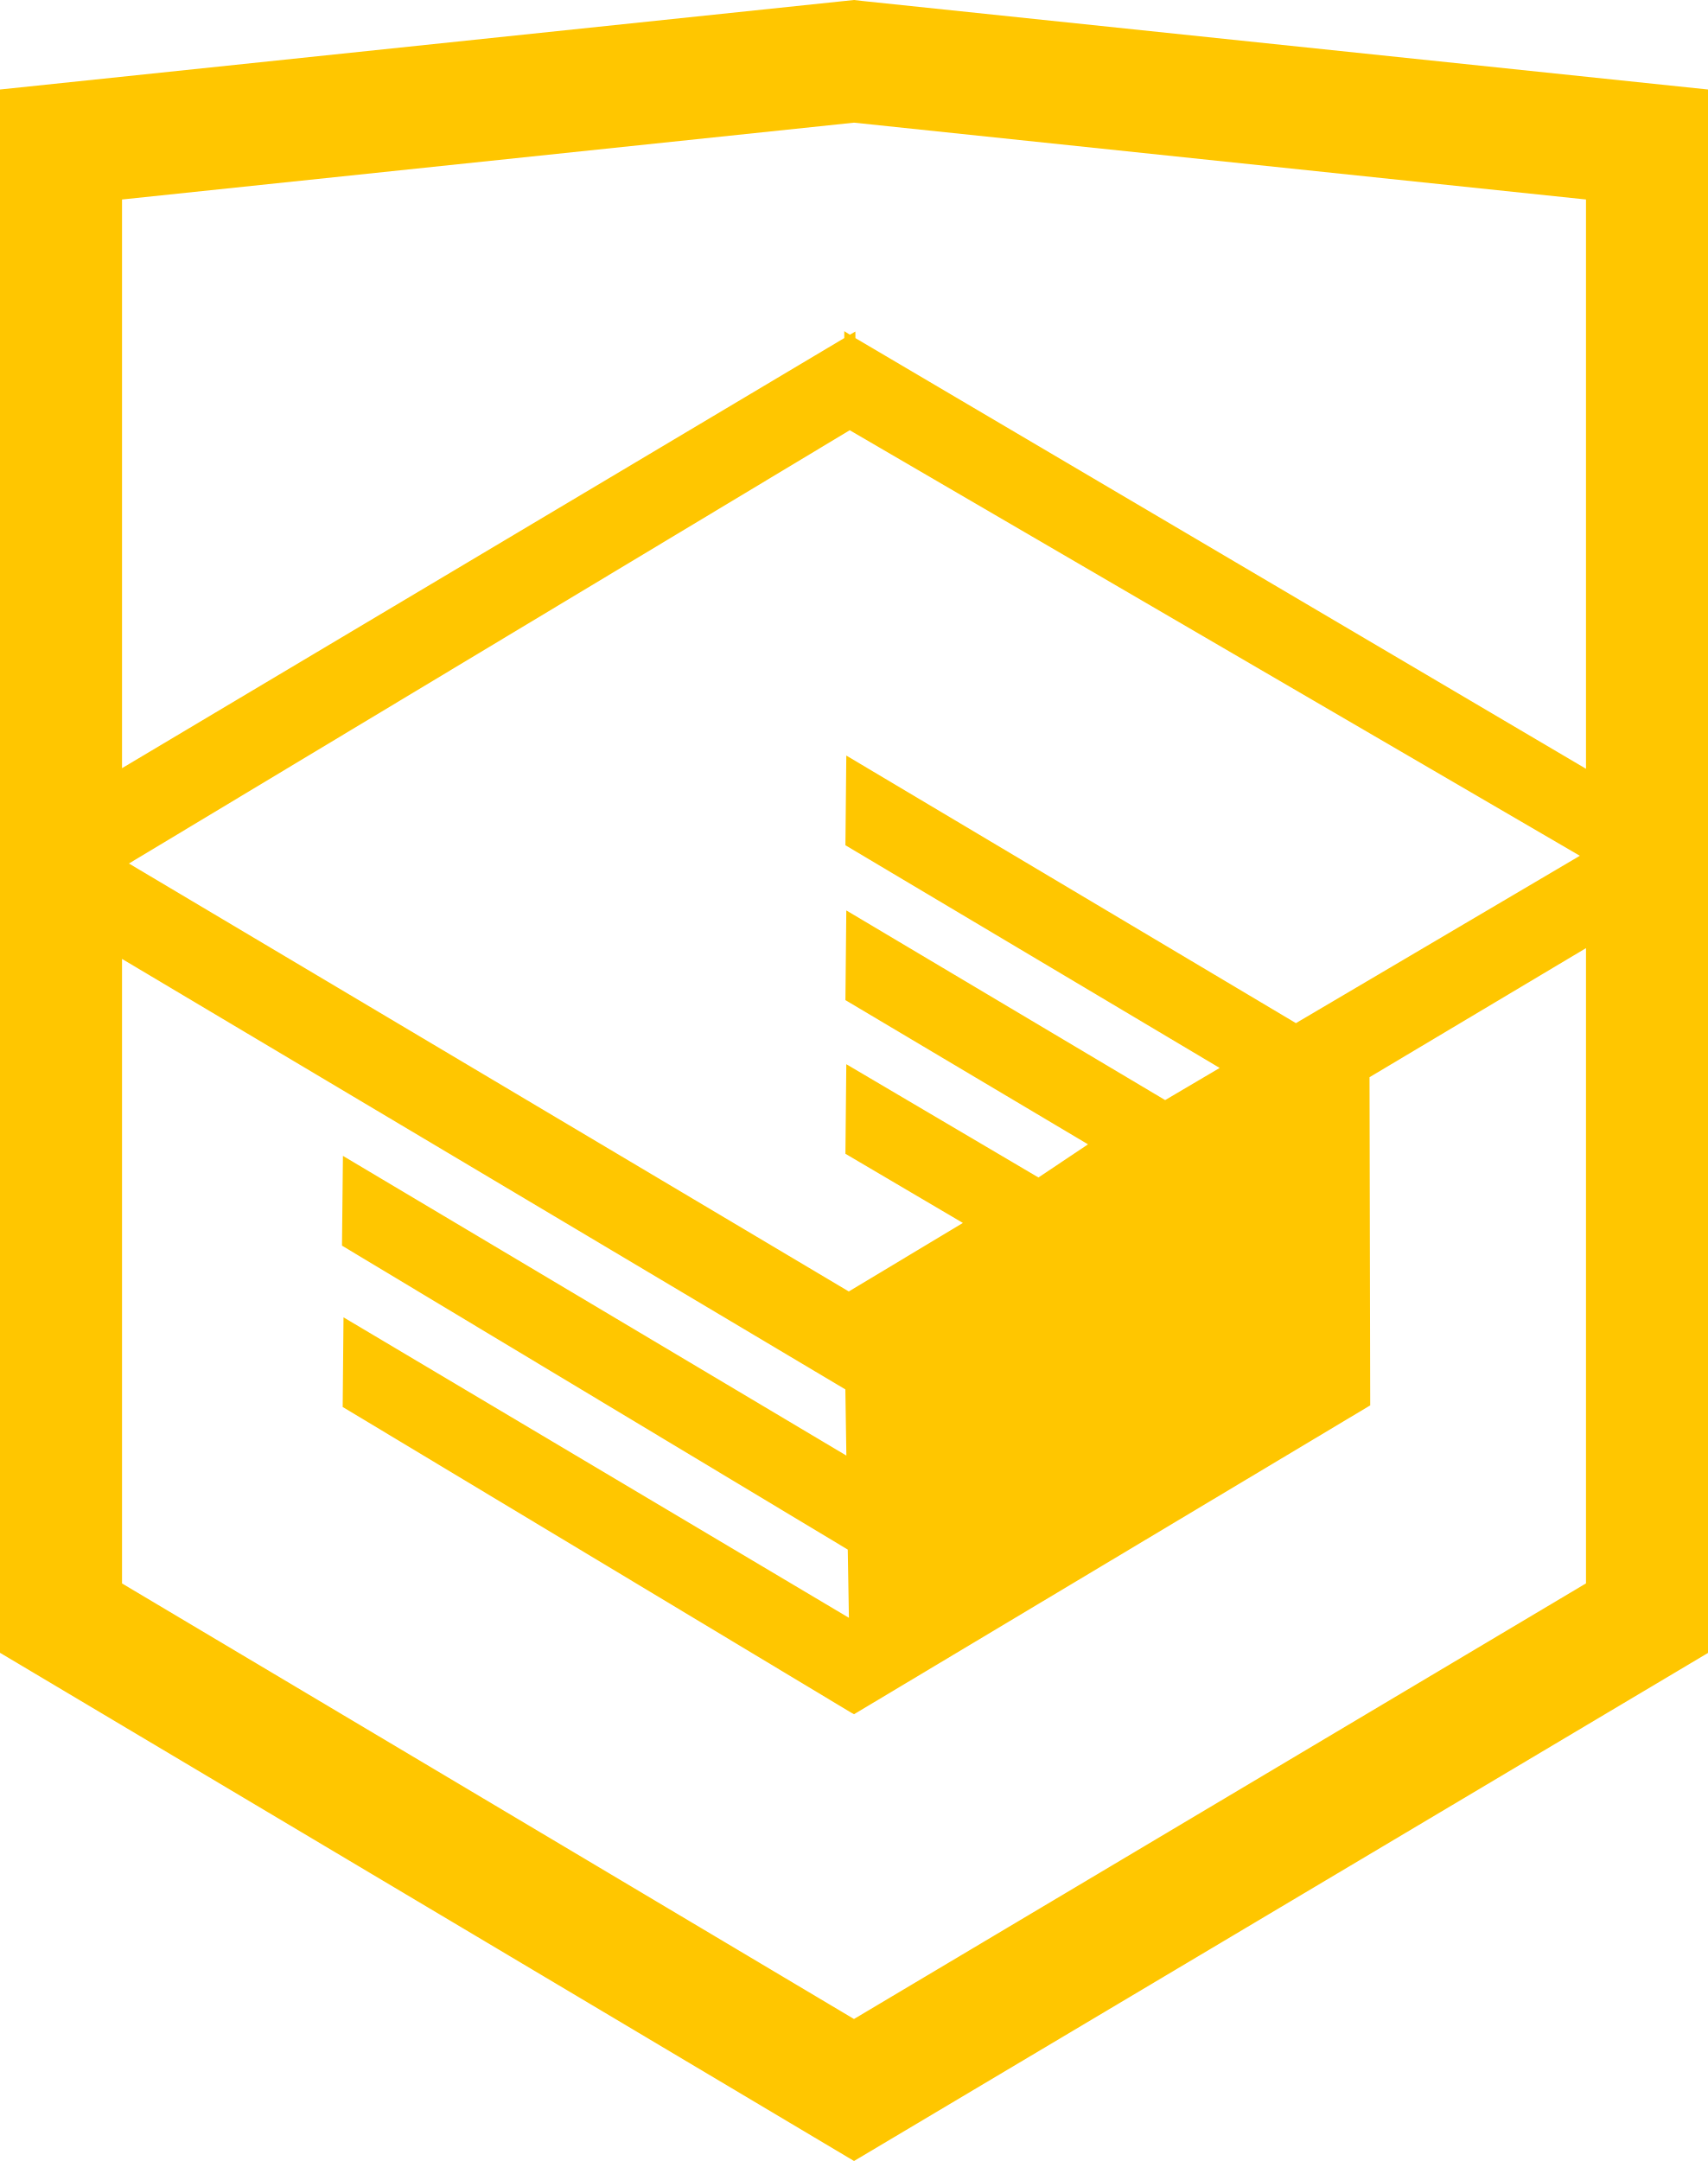
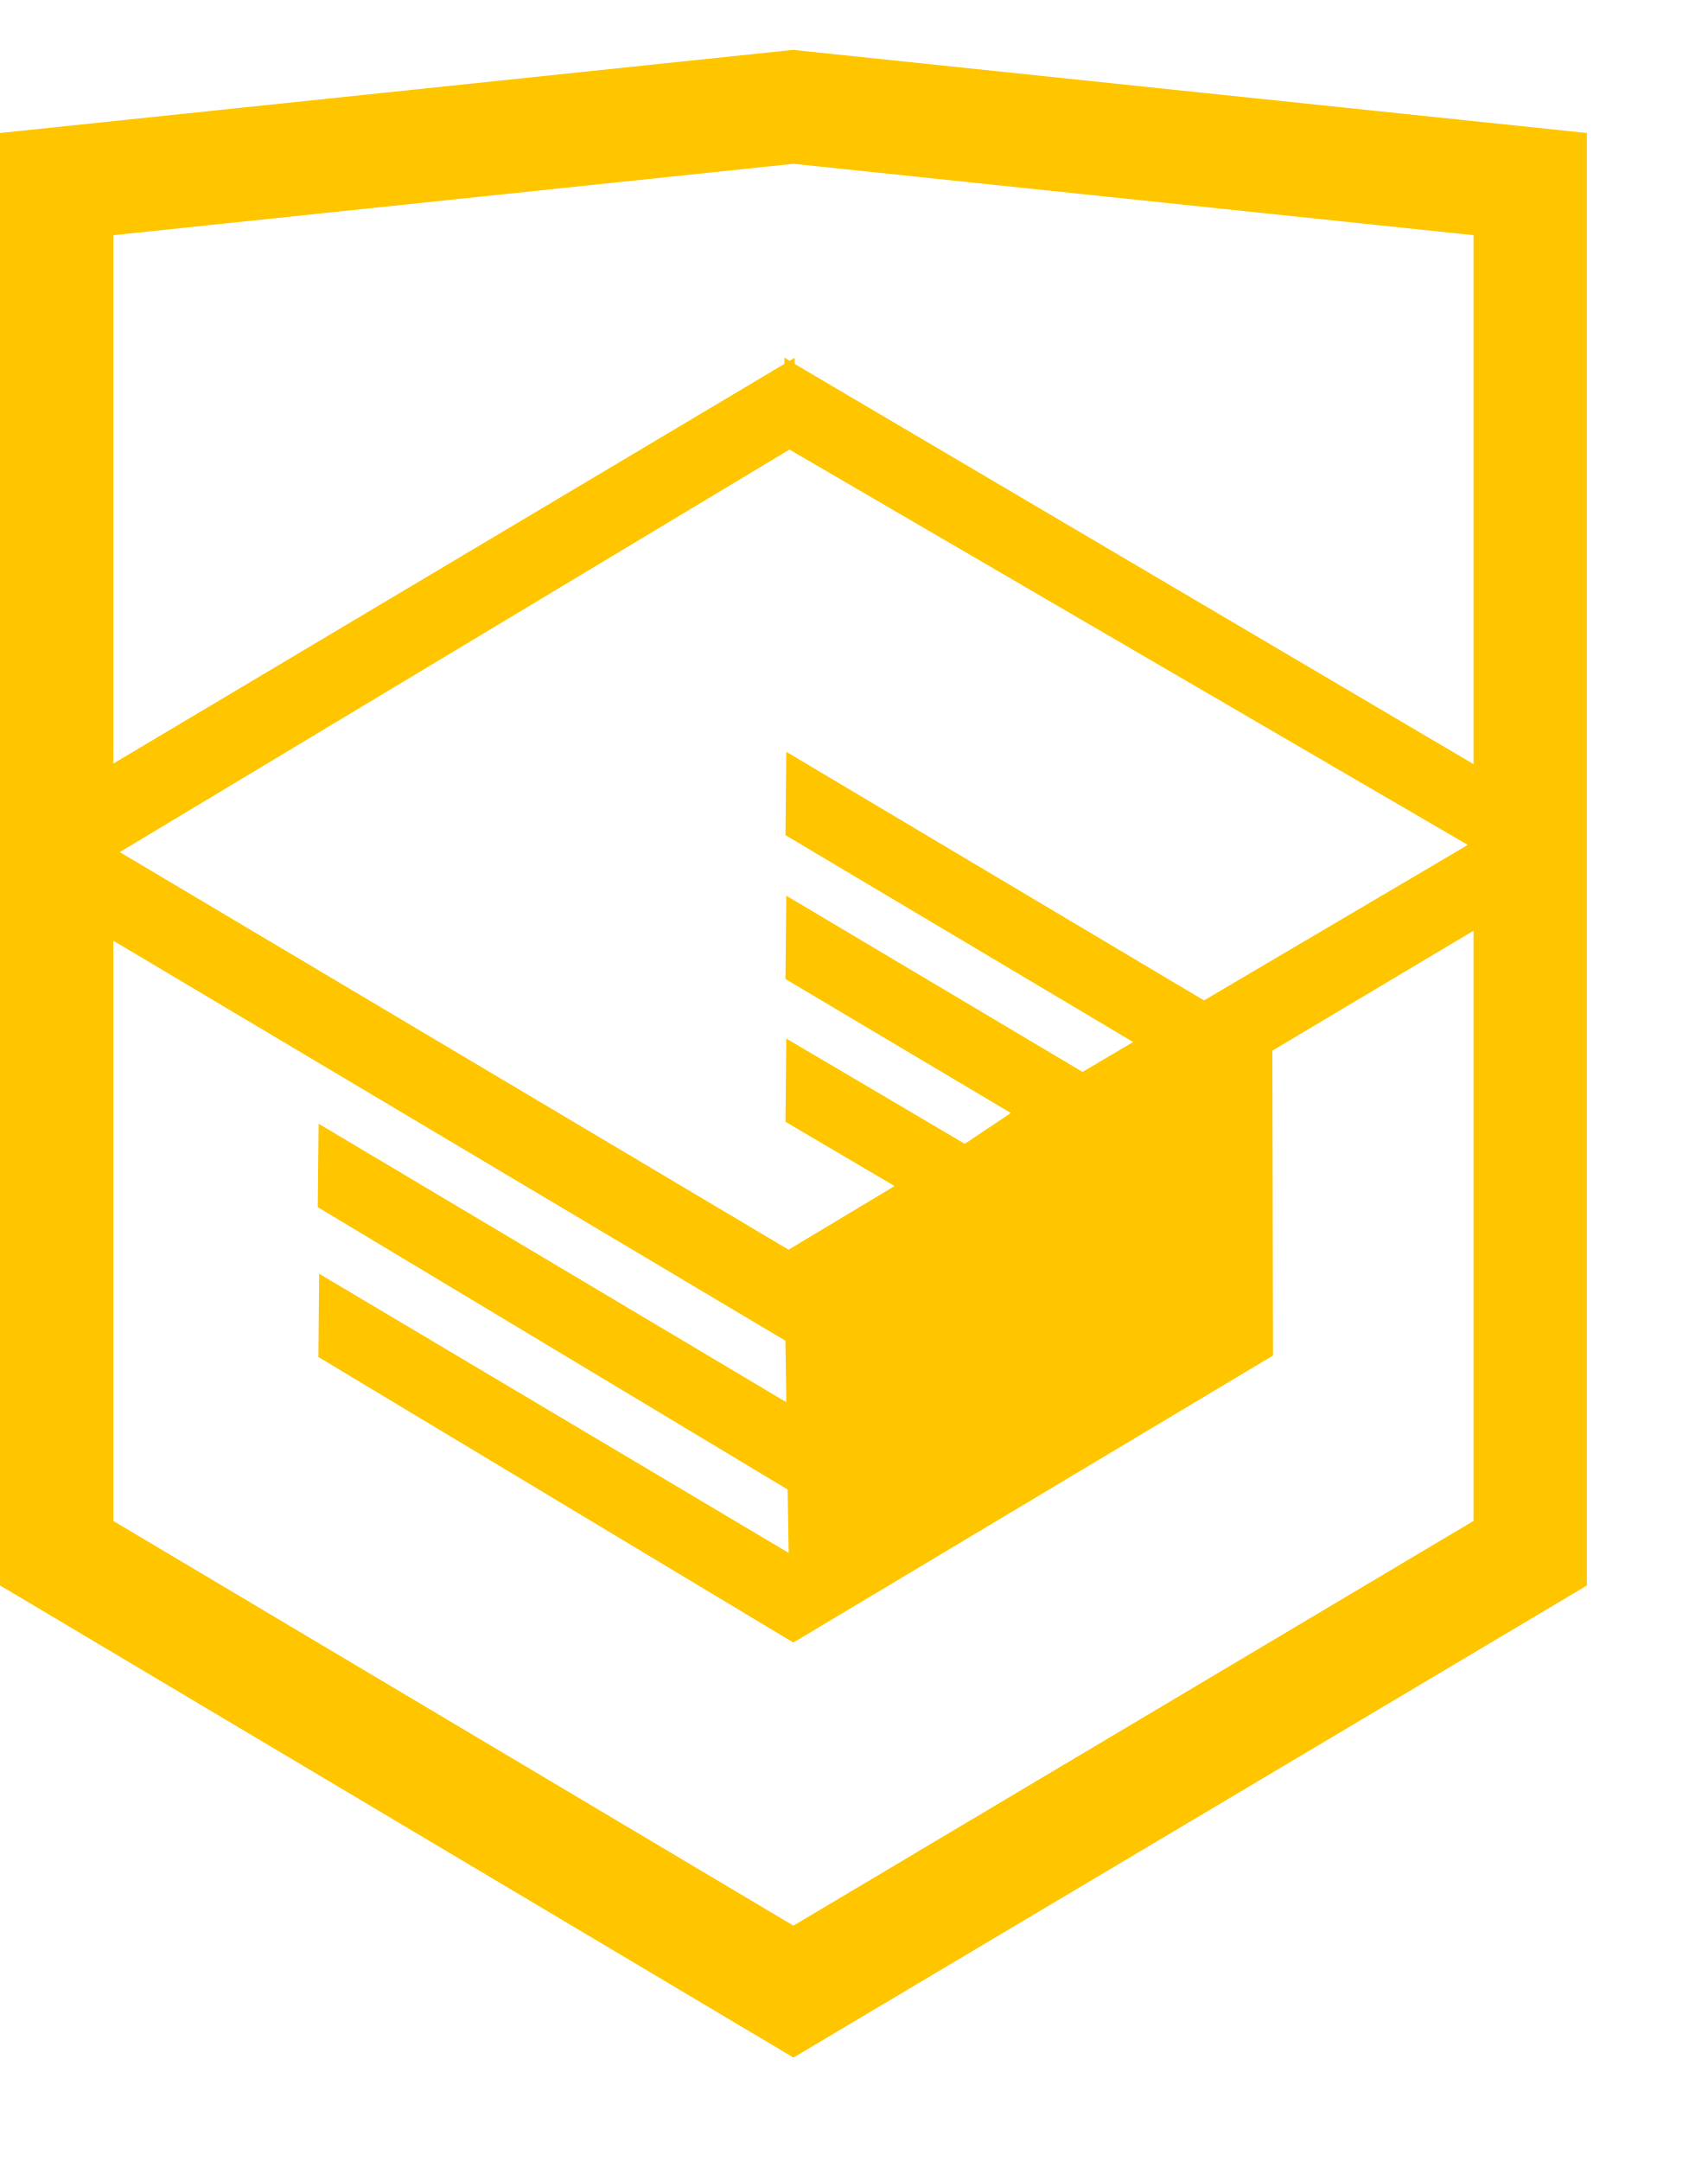
- <svg xmlns="http://www.w3.org/2000/svg" width="26.943" height="34.09" viewBox="0 0 26.943 34.09">
+ <svg xmlns="http://www.w3.org/2000/svg" width="26.943" height="34.09" viewBox="0 0 29 35">
  <path fill="#FFC600" d="M13.62.017L13.472 0 0 1.412v24.661l13.473 8.017 13.43-7.99.042-.025V1.412L13.62.017zm11.399 12.11L13.495 5.334l-.001-.104-.087.05-.088-.056v.109L1.925 12.118V3.147l11.548-1.212L25.02 3.147v8.98zm-11.614-5.34L24.923 13.5l-4.479 2.64-7.093-4.221-.014 1.415 5.904 3.513-.86.507-5.03-2.992-.014 1.415 3.827 2.275-.782.523-3.031-1.787-.014 1.413 1.853 1.091-1.8 1.081-11.356-6.751 11.371-6.835zm-11.48 8.34l11.411 6.791.016 1.044-7.942-4.728-.015 1.416 7.979 4.795.018 1.076-7.973-4.74-.013 1.414 8.021 4.822.046.025 8.143-4.872-.011-5.177 3.415-2.036v10.021L13.472 31.85 1.925 24.979v-9.852z" />
</svg>
